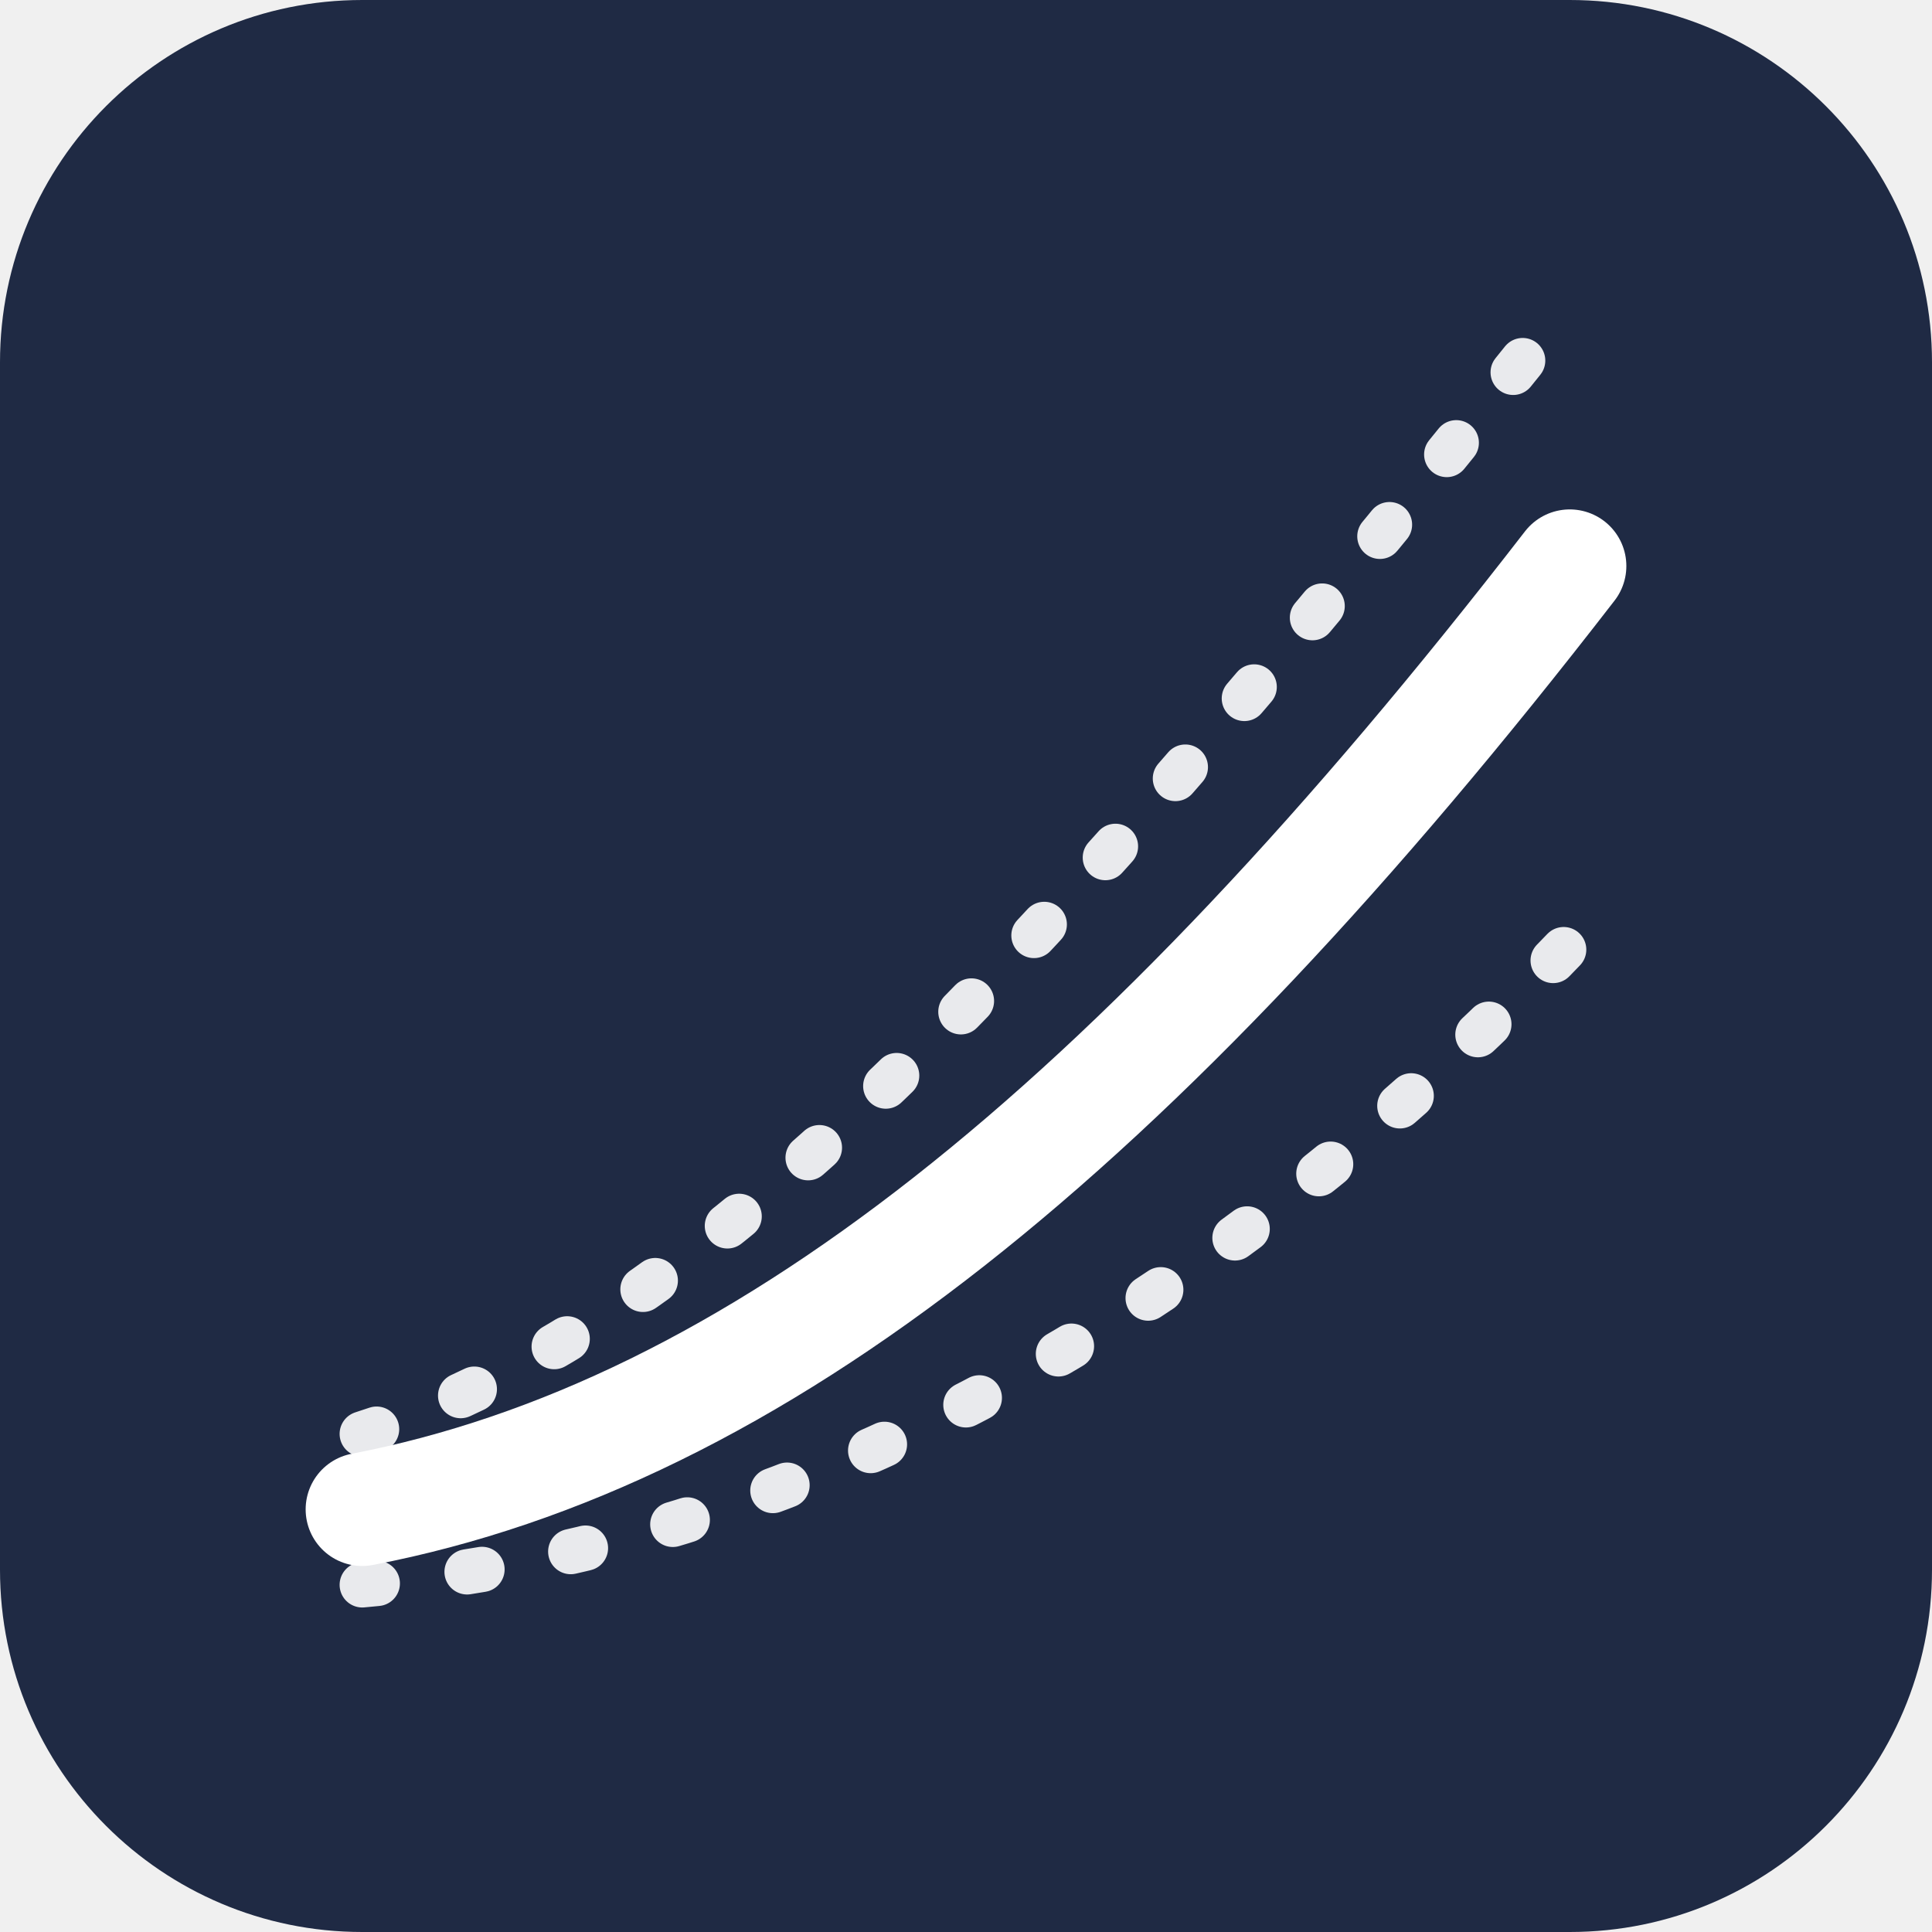
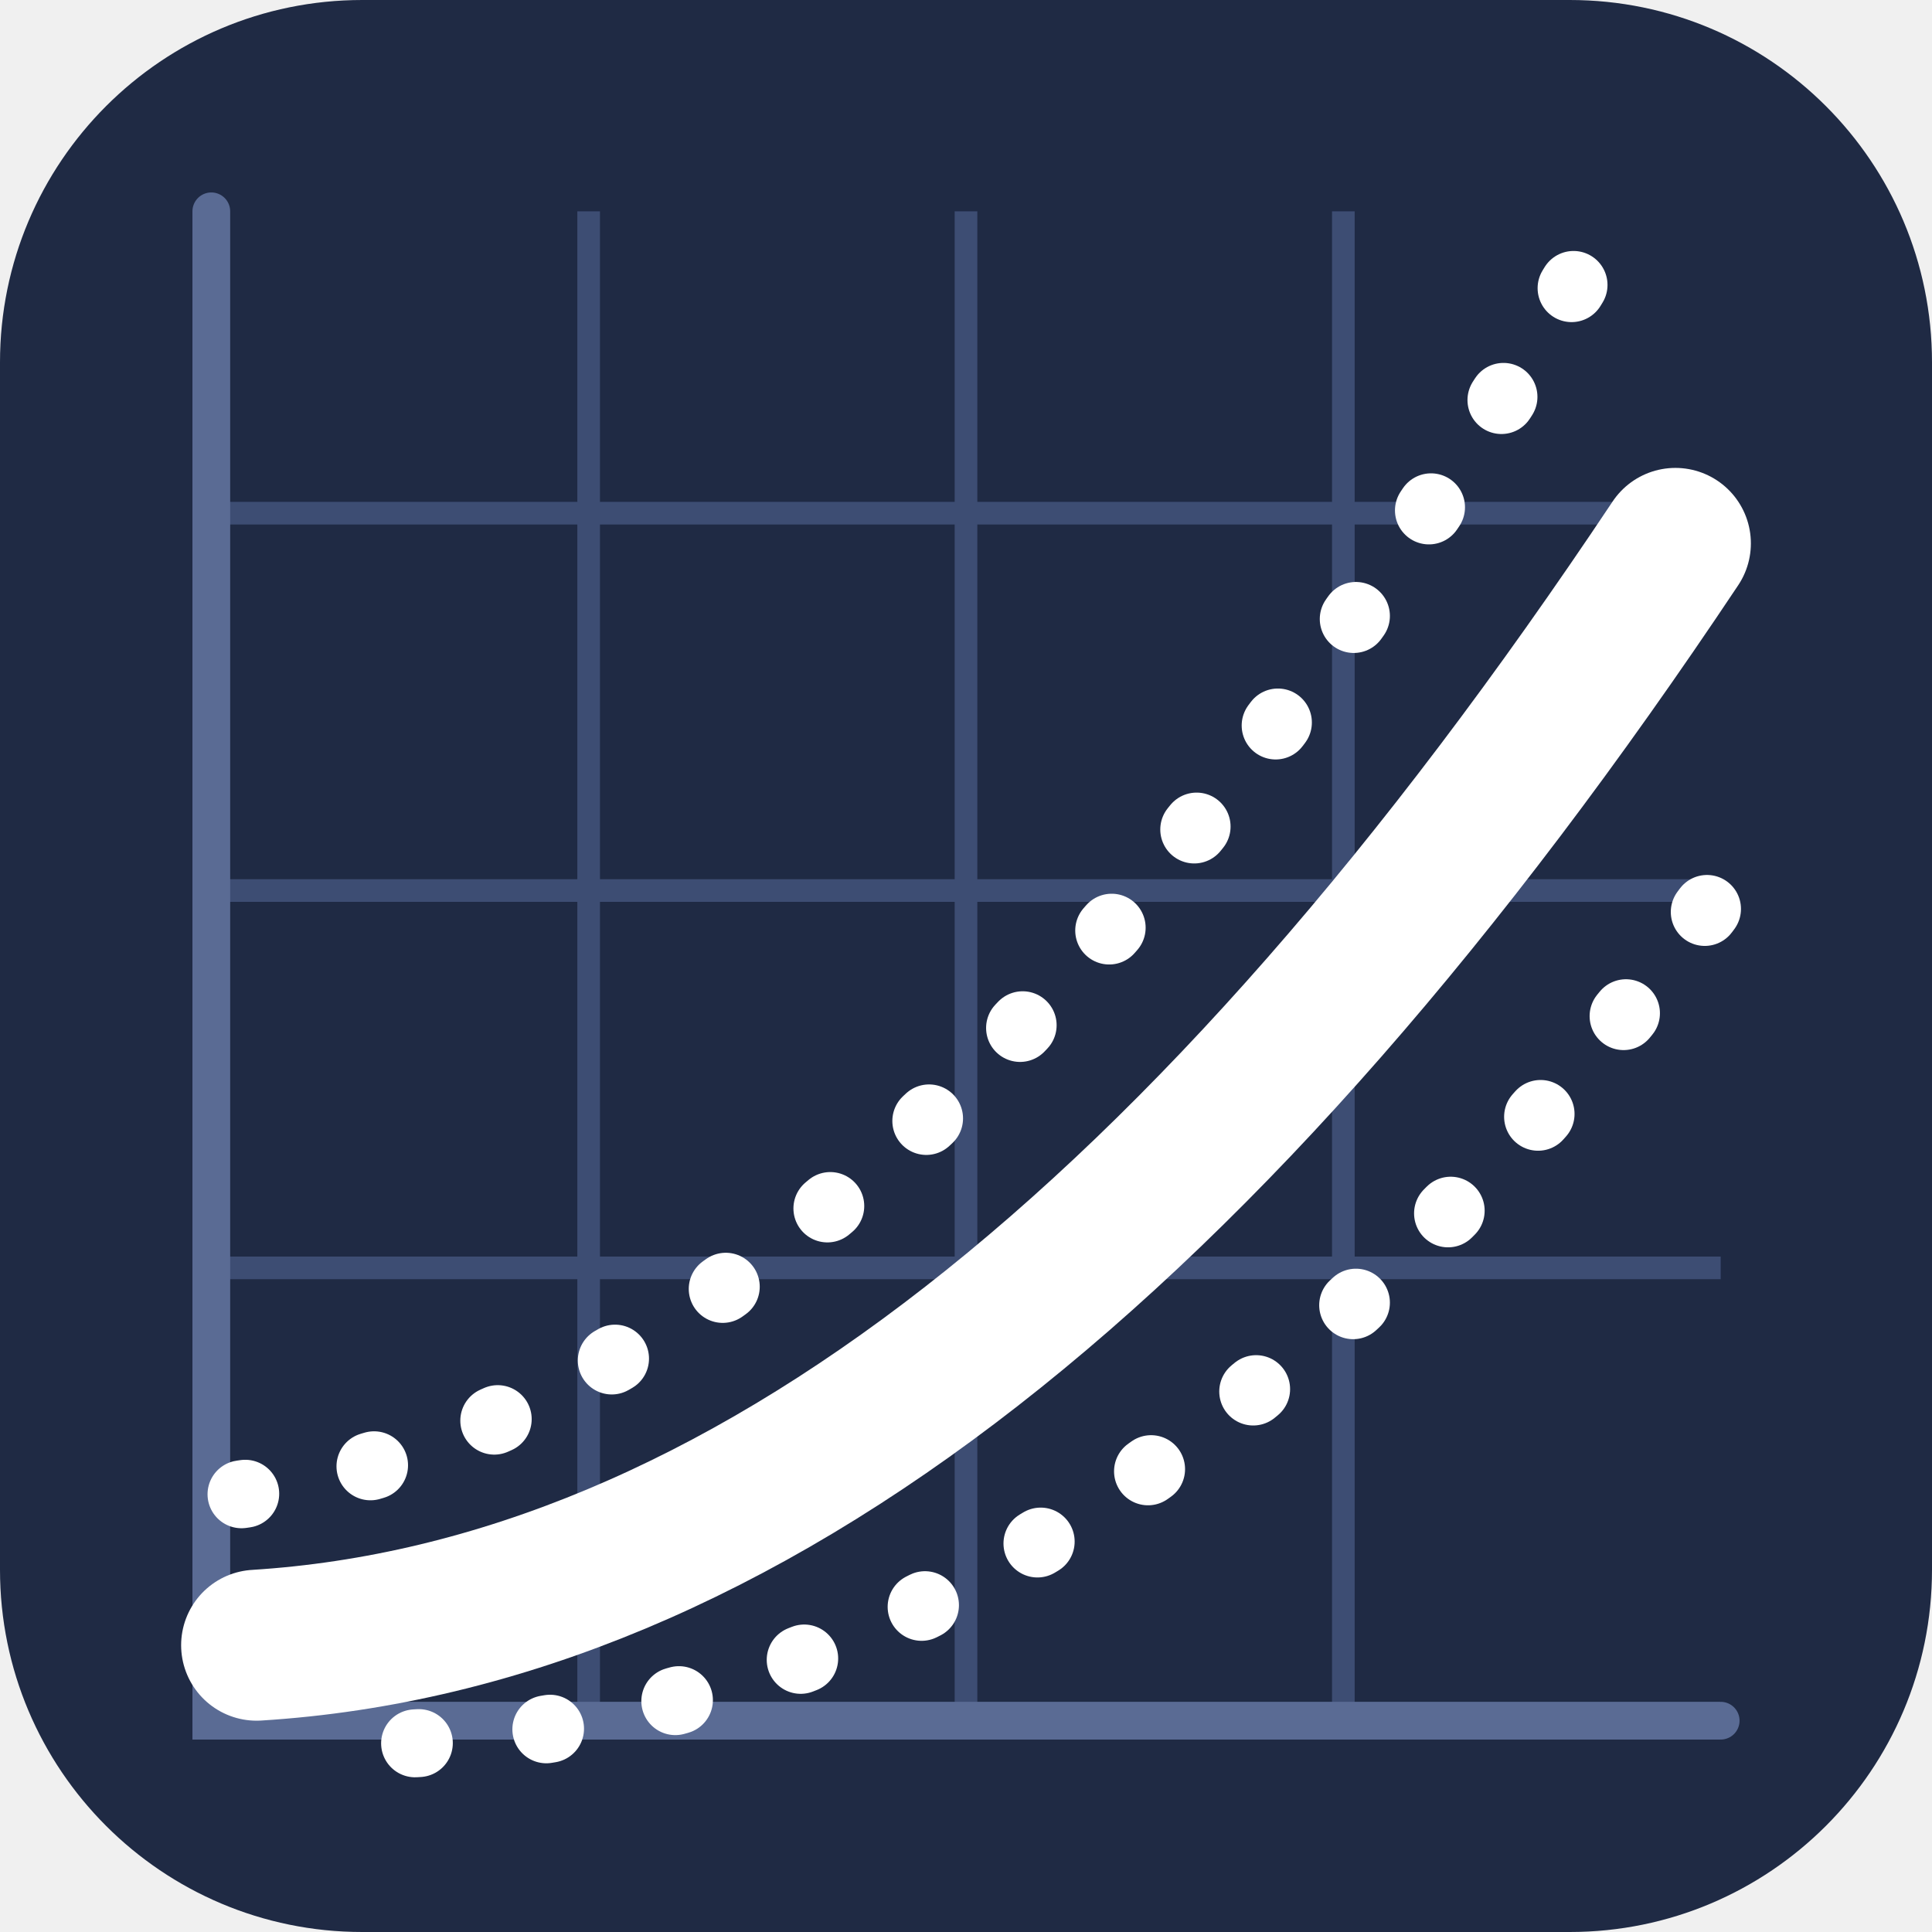
<svg xmlns="http://www.w3.org/2000/svg" viewBox="0 0 512 512">
  <rect width="512" height="512" rx="96" fill="#1f2a44" />
-   <path d="M96 400 C 200 380, 300 300, 416 150" fill="none" stroke="#ffffff" stroke-width="30" stroke-linecap="round" />
-   <path d="M96 420 C 210 410, 320 350, 416 250" fill="none" stroke="#ffffff" stroke-width="12" stroke-linecap="round" stroke-dasharray="4 24" opacity=".9" />
-   <path d="M96 380 C 190 350, 280 250, 416 80" fill="none" stroke="#ffffff" stroke-width="12" stroke-linecap="round" stroke-dasharray="4 24" opacity=".9" />
+   <g stroke="#3d4d73" stroke-width="6">
+     <path d="M56 136 H456 M56 236 H456 M56 336 H456" />
+     <path d="M156 56 V456 M256 56 V456 M356 56 V456" />
+   </g>
+   <path d="M56 56 V456 H456" fill="none" stroke="#5a6b94" stroke-width="10" stroke-linecap="round" />
+   <path d="M64 396 C 180 380, 300 270, 424 64" fill="none" stroke="#ffffff" stroke-width="18" stroke-linecap="round" stroke-dasharray="1 34" />
+   <path d="M110 462 C 230 456, 350 380, 456 236" fill="none" stroke="#ffffff" stroke-width="18" stroke-linecap="round" stroke-dasharray="1 34" />
+   <path d="M68 436 C 196 428, 320 330, 444 144" fill="none" stroke="#ffffff" stroke-width="40" stroke-linecap="round" />
</svg>
